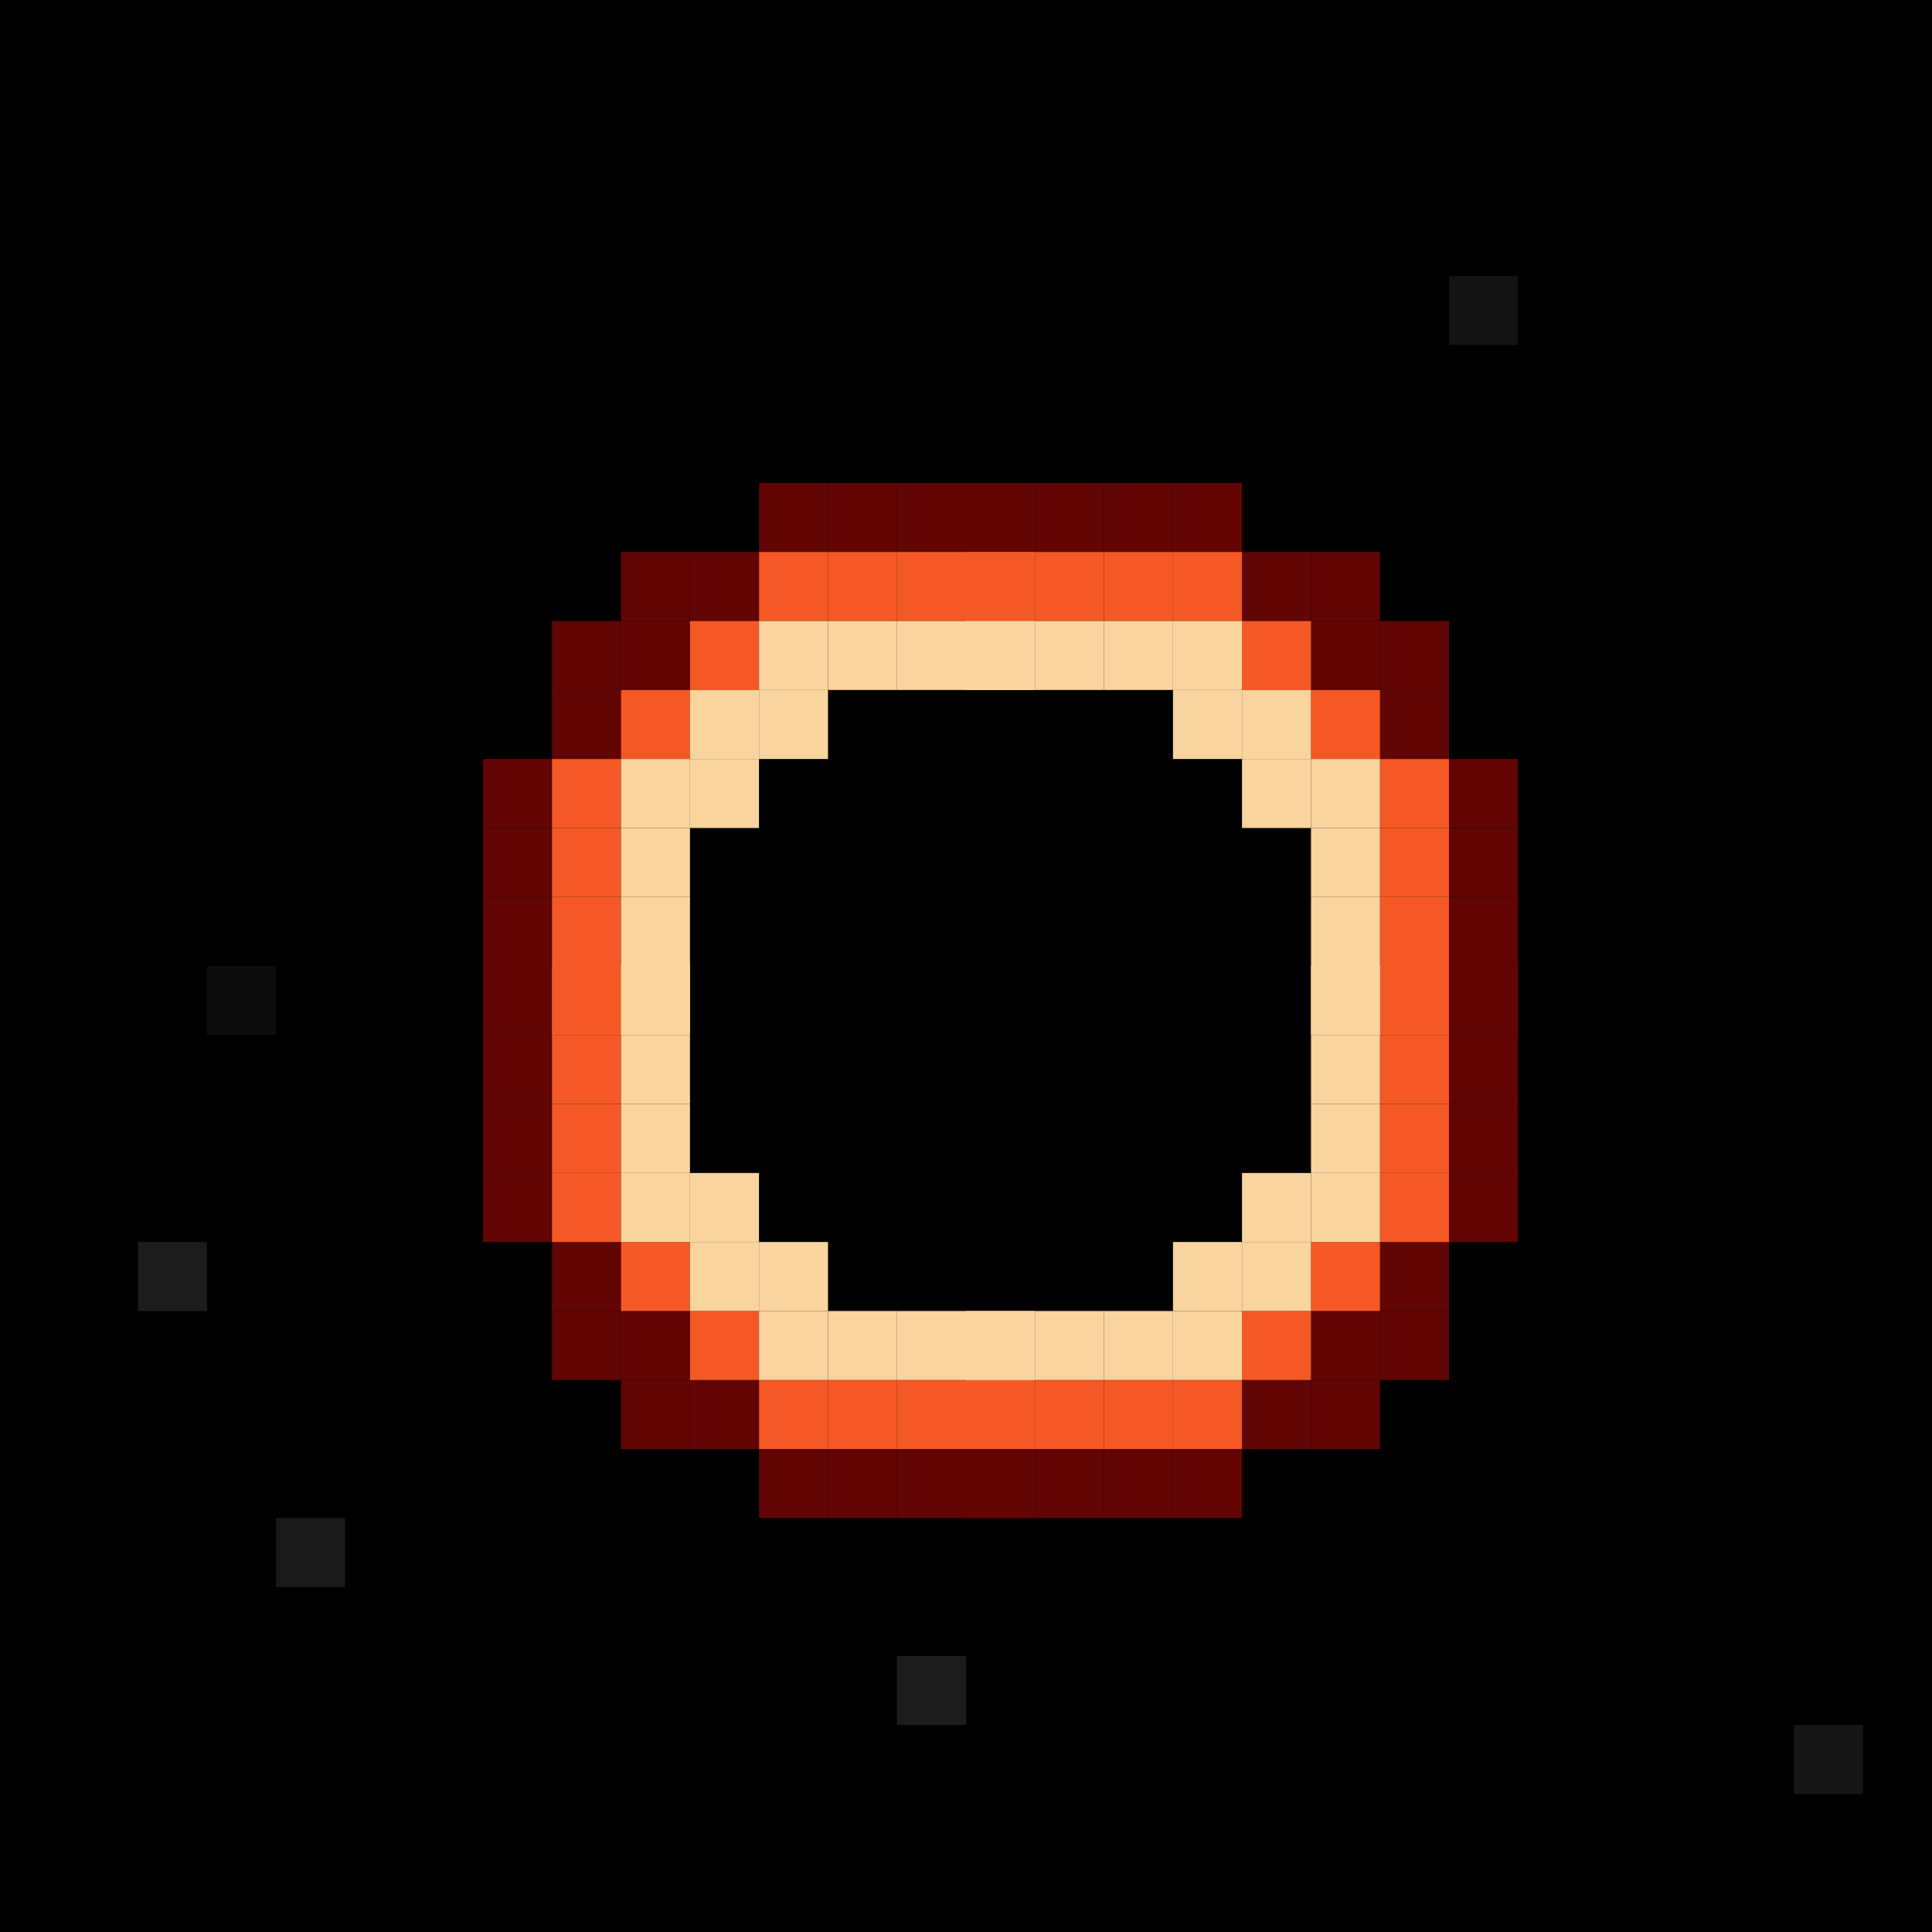
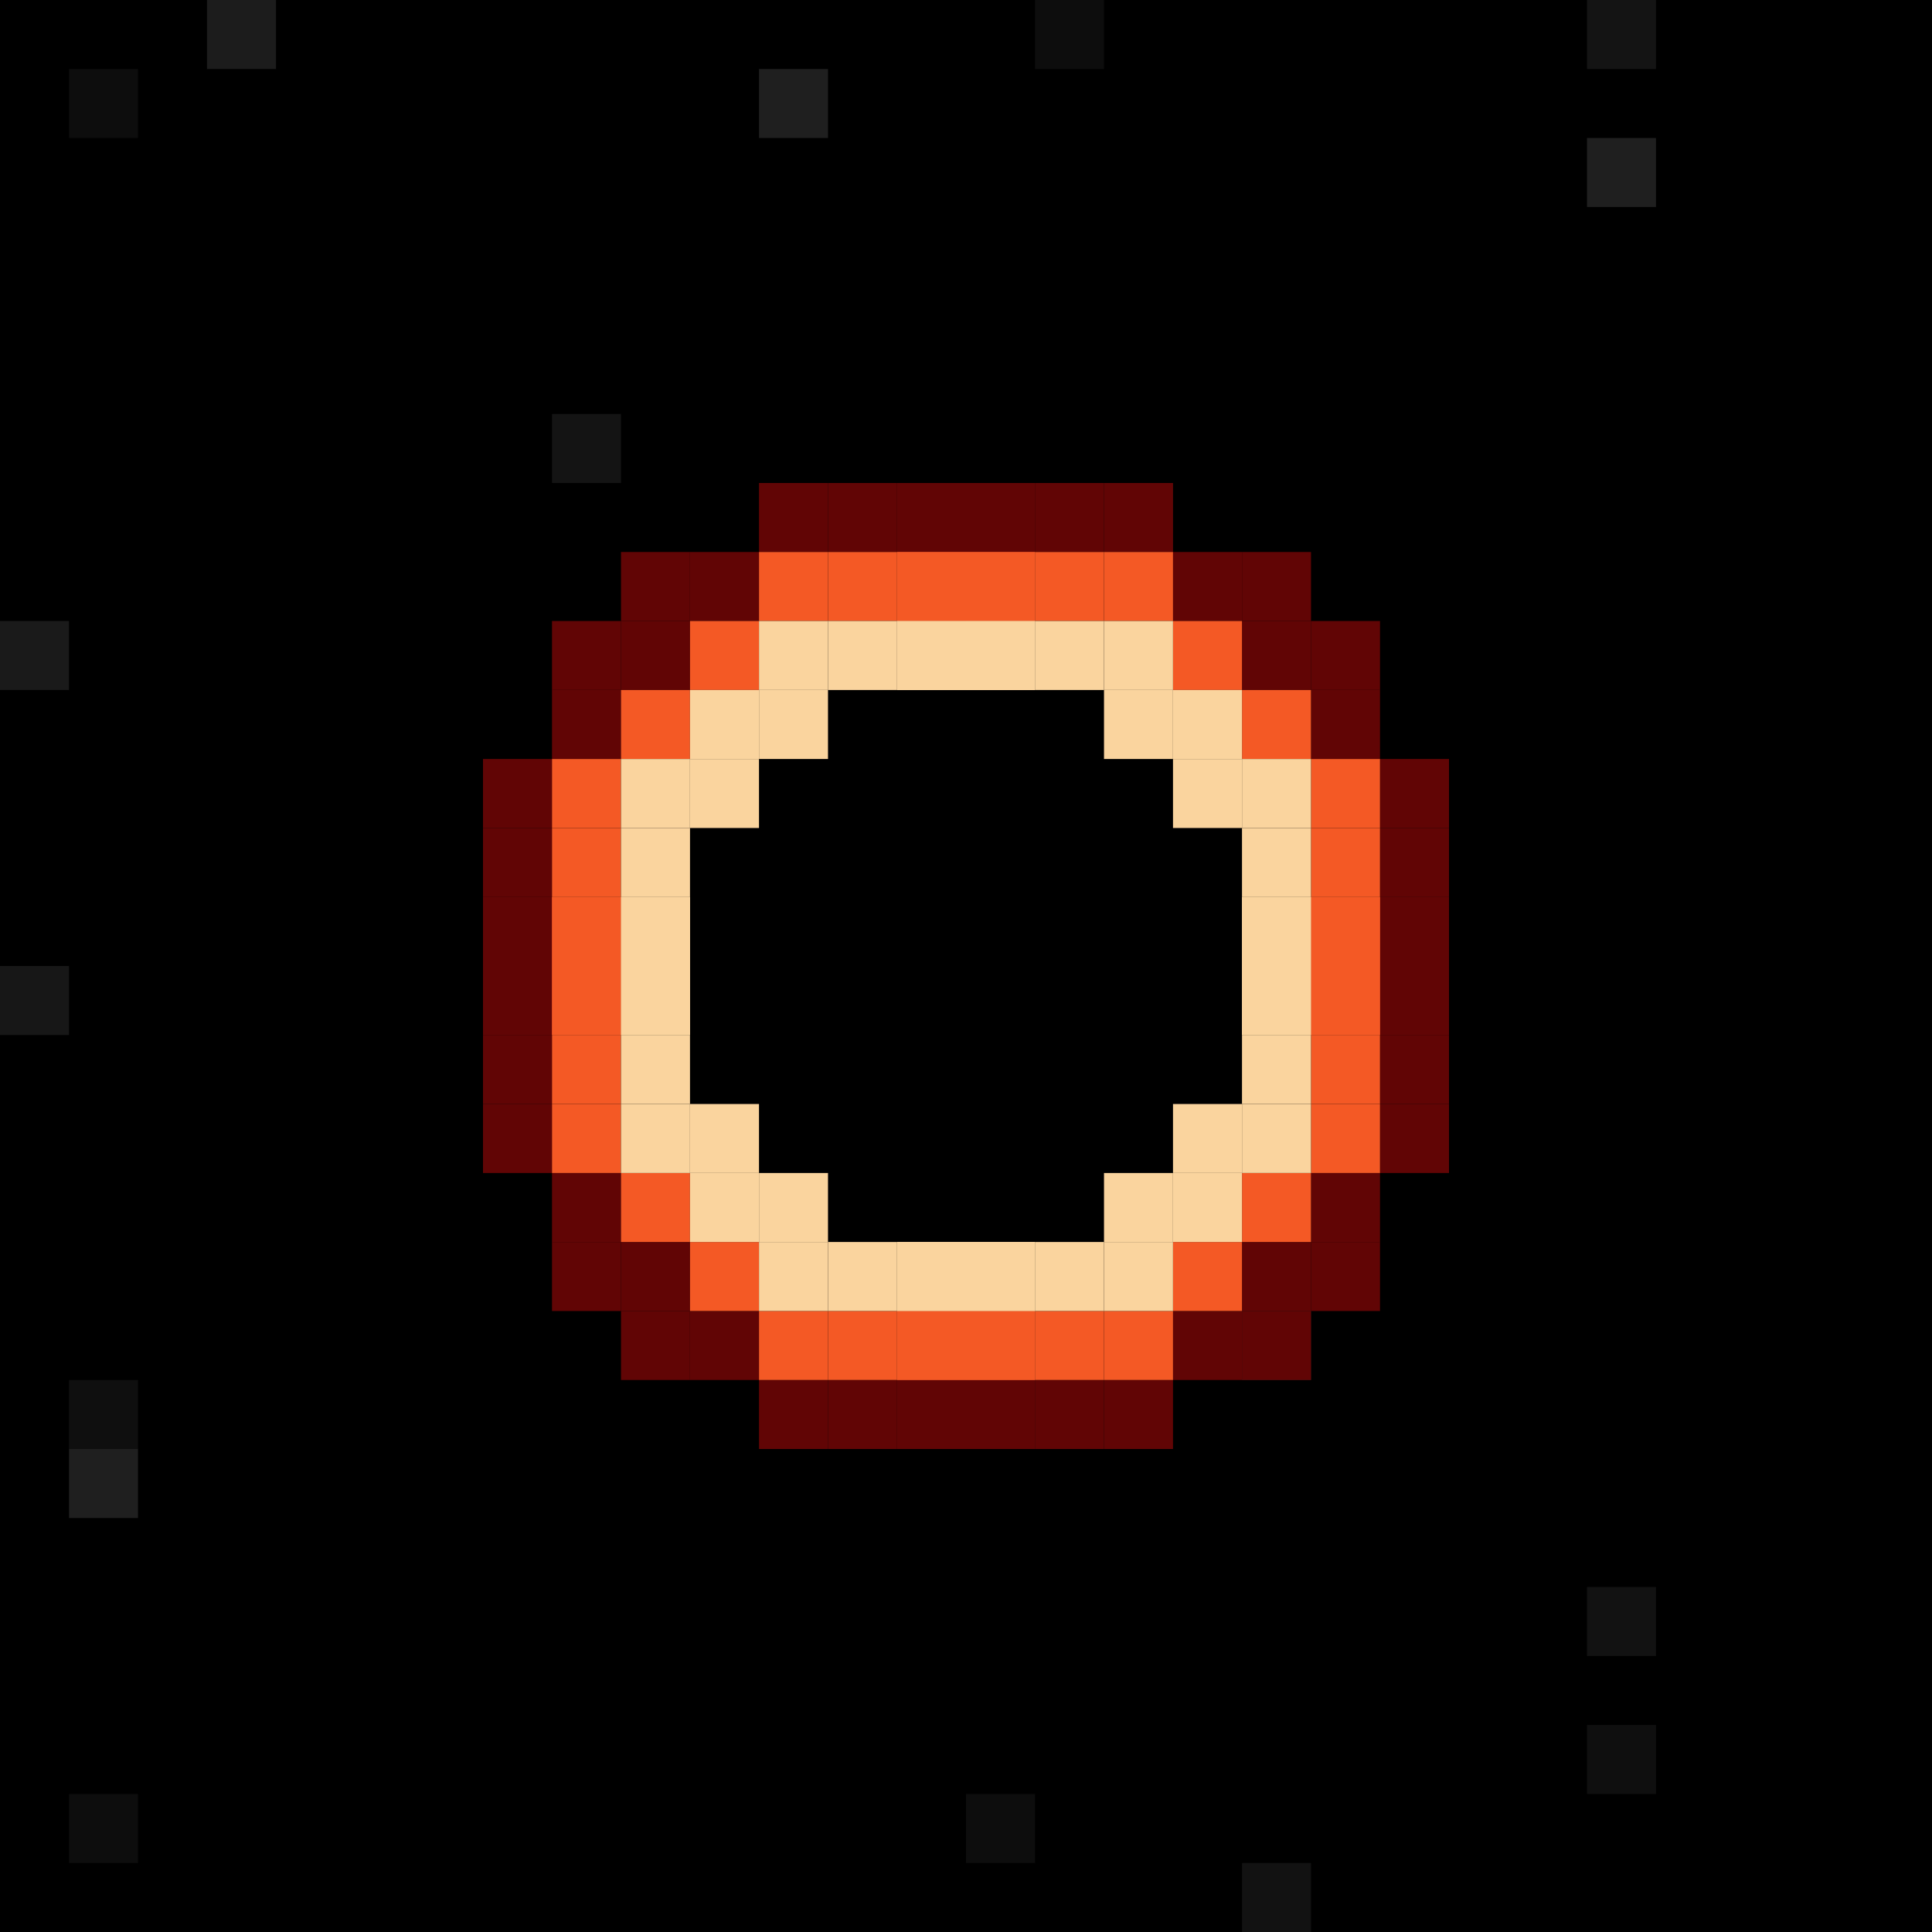
<svg xmlns="http://www.w3.org/2000/svg" viewBox="0 0 280 280" width="280" height="280">
  <defs>
-     <g id="fullbase0">
-       <g id="base0">
-         <rect x="110" y="70" width="10" height="10" fill="hsl(0, 90%, 20%)" />
-         <rect x="120" y="70" width="10" height="10" fill="hsl(0, 90%, 20%)" />
-         <rect x="130" y="70" width="10" height="10" fill="hsl(0, 90%, 20%)" />
-         <rect x="140" y="70" width="10" height="10" fill="hsl(0, 90%, 20%)" />
-         <rect x="90" y="80" width="10" height="10" fill="hsl(0, 90%, 20%)" />
-         <rect x="100" y="80" width="10" height="10" fill="hsl(0, 90%, 20%)" />
-         <rect x="110" y="80" width="10" height="10" fill="hsl(15, 90%, 55%)" />
-         <rect x="120" y="80" width="10" height="10" fill="hsl(15, 90%, 55%)" />
-         <rect x="130" y="80" width="10" height="10" fill="hsl(15, 90%, 55%)" />
-         <rect x="140" y="80" width="10" height="10" fill="hsl(15, 90%, 55%)" />
-         <rect x="80" y="90" width="10" height="10" fill="hsl(0, 90%, 20%)" />
-         <rect x="90" y="90" width="10" height="10" fill="hsl(0, 90%, 20%)" />
-         <rect x="100" y="90" width="10" height="10" fill="hsl(15, 90%, 55%)" />
-         <rect x="110" y="90" width="10" height="10" fill="hsl(35, 90%, 80%)" />
-         <rect x="120" y="90" width="10" height="10" fill="hsl(35, 90%, 80%)" />
-         <rect x="130" y="90" width="10" height="10" fill="hsl(35, 90%, 80%)" />
-         <rect x="140" y="90" width="10" height="10" fill="hsl(35, 90%, 80%)" />
-         <rect x="80" y="100" width="10" height="10" fill="hsl(0, 90%, 20%)" />
-         <rect x="90" y="100" width="10" height="10" fill="hsl(15, 90%, 55%)" />
-         <rect x="100" y="100" width="10" height="10" fill="hsl(35, 90%, 80%)" />
-         <rect x="110" y="100" width="10" height="10" fill="hsl(35, 90%, 80%)" />
-         <rect x="70" y="110" width="10" height="10" fill="hsl(0, 90%, 20%)" />
-         <rect x="80" y="110" width="10" height="10" fill="hsl(15, 90%, 55%)" />
-         <rect x="90" y="110" width="10" height="10" fill="hsl(35, 90%, 80%)" />
-         <rect x="100" y="110" width="10" height="10" fill="hsl(35, 90%, 80%)" />
-         <rect x="70" y="120" width="10" height="10" fill="hsl(0, 90%, 20%)" />
-         <rect x="80" y="120" width="10" height="10" fill="hsl(15, 90%, 55%)" />
-         <rect x="90" y="120" width="10" height="10" fill="hsl(35, 90%, 80%)" />
-         <rect x="70" y="130" width="10" height="10" fill="hsl(0, 90%, 20%)" />
-         <rect x="80" y="130" width="10" height="10" fill="hsl(15, 90%, 55%)" />
-         <rect x="90" y="130" width="10" height="10" fill="hsl(35, 90%, 80%)" />
-         <rect x="70" y="140" width="10" height="10" fill="hsl(0, 90%, 20%)" />
-         <rect x="80" y="140" width="10" height="10" fill="hsl(15, 90%, 55%)" />
-         <rect x="90" y="140" width="10" height="10" fill="hsl(35, 90%, 80%)" />
+     <g id="full">
+       <g id="edge">
+         <rect x="110" y="70" width="10" height="10" fill="hsl(0,90%,20%)" />
+         <rect x="120" y="70" width="10" height="10" fill="hsl(0,90%,20%)" />
+         <rect x="130" y="70" width="10" height="10" fill="hsl(0,90%,20%)" />
+         <rect x="140" y="70" width="10" height="10" fill="hsl(0,90%,20%)" />
+         <rect x="90" y="80" width="10" height="10" fill="hsl(0,90%,20%)" />
+         <rect x="100" y="80" width="10" height="10" fill="hsl(0,90%,20%)" />
+         <rect x="110" y="80" width="10" height="10" fill="hsl(15,90%,55%)" />
+         <rect x="120" y="80" width="10" height="10" fill="hsl(15,90%,55%)" />
+         <rect x="130" y="80" width="10" height="10" fill="hsl(15,90%,55%)" />
+         <rect x="140" y="80" width="10" height="10" fill="hsl(15,90%,55%)" />
+         <rect x="80" y="90" width="10" height="10" fill="hsl(0,90%,20%)" />
+         <rect x="90" y="90" width="10" height="10" fill="hsl(0,90%,20%)" />
+         <rect x="100" y="90" width="10" height="10" fill="hsl(15,90%,55%)" />
+         <rect x="110" y="90" width="10" height="10" fill="hsl(35,90%,80%)" />
+         <rect x="120" y="90" width="10" height="10" fill="hsl(35,90%,80%)" />
+         <rect x="130" y="90" width="10" height="10" fill="hsl(35,90%,80%)" />
+         <rect x="140" y="90" width="10" height="10" fill="hsl(35,90%,80%)" />
+         <rect x="80" y="100" width="10" height="10" fill="hsl(0,90%,20%)" />
+         <rect x="90" y="100" width="10" height="10" fill="hsl(15,90%,55%)" />
+         <rect x="100" y="100" width="10" height="10" fill="hsl(35,90%,80%)" />
+         <rect x="110" y="100" width="10" height="10" fill="hsl(35,90%,80%)" />
+         <rect x="70" y="110" width="10" height="10" fill="hsl(0,90%,20%)" />
+         <rect x="80" y="110" width="10" height="10" fill="hsl(15,90%,55%)" />
+         <rect x="90" y="110" width="10" height="10" fill="hsl(35,90%,80%)" />
+         <rect x="100" y="110" width="10" height="10" fill="hsl(35,90%,80%)" />
+         <rect x="70" y="120" width="10" height="10" fill="hsl(0,90%,20%)" />
+         <rect x="80" y="120" width="10" height="10" fill="hsl(15,90%,55%)" />
+         <rect x="90" y="120" width="10" height="10" fill="hsl(35,90%,80%)" />
+         <rect x="70" y="130" width="10" height="10" fill="hsl(0,90%,20%)" />
+         <rect x="80" y="130" width="10" height="10" fill="hsl(15,90%,55%)" />
+         <rect x="90" y="130" width="10" height="10" fill="hsl(35,90%,80%)" />
+         <rect x="70" y="140" width="10" height="10" fill="hsl(0,90%,20%)" />
+         <rect x="80" y="140" width="10" height="10" fill="hsl(15,90%,55%)" />
+         <rect x="90" y="140" width="10" height="10" fill="hsl(35,90%,80%)" />
      </g>
-       <use href="#base0" transform="scale(-1,1),translate(-290,0)" />
-       <use href="#base0" transform="scale(1,-1),translate(0,-290)" />
-       <use href="#base0" transform="scale(-1,-1),translate(-290,-290)" />
+       <use href="#edge" transform="scale(-1,1),translate(-280,0)" />
+       <use href="#edge" transform="scale(1,-1),translate(0,-280)" />
+       <use href="#edge" transform="scale(-1,-1),translate(-280,-280)" />
    </g>
  </defs>
-   <rect x="0" y="0" width="280" height="280" fill="#000000" />
-   <rect x="40" y="220" width="10" height="10" fill="hsl(0, 0%, 10%)">
-   </rect>
-   <rect x="20" y="180" width="10" height="10" fill="hsl(0, 0%, 11%)">
-   </rect>
-   <rect x="30" y="140" width="10" height="10" fill="hsl(0, 0%, 5%)">
-   </rect>
-   <rect x="210" y="40" width="10" height="10" fill="hsl(0, 0%, 8%)">
-   </rect>
-   <rect x="130" y="240" width="10" height="10" fill="hsl(0, 0%, 11%)">
-   </rect>
-   <rect x="260" y="250" width="10" height="10" fill="hsl(0, 0%, 9%)">
-   </rect>
-   <rect x="130" y="80" width="10" height="10" fill="hsl(0, 0%, 9%)">
-   </rect>
-   <rect fill="black" x="100" y="100" width="90" height="90" />
-   <use href="#fullbase0" />
+   <rect x="0" y="0" width="280" height="280" fill="black" />
+   <g id="background">
+     <rect x="230" y="0" width="10" height="10" fill="hsl(0,0%,8%)" />
+     <rect x="230" y="20" width="10" height="10" fill="hsl(0,0%,12%)" />
+     <rect x="230" y="250" width="10" height="10" fill="hsl(0,0%,6%)" />
+     <rect x="230" y="230" width="10" height="10" fill="hsl(0,0%,7%)" />
+     <rect x="140" y="200" width="10" height="10" fill="hsl(0,0%,10%)" />
+     <rect x="140" y="90" width="10" height="10" fill="hsl(0,0%,11%)" />
+     <rect x="80" y="60" width="10" height="10" fill="hsl(0,0%,8%)" />
+     <rect x="90" y="120" width="10" height="10" fill="hsl(0,0%,8%)" />
+     <rect x="10" y="10" width="10" height="10" fill="hsl(0,0%,5%)" />
+     <rect x="120" y="90" width="10" height="10" fill="hsl(0,0%,11%)" />
+     <rect x="160" y="70" width="10" height="10" fill="hsl(0,0%,7%)" />
+     <rect x="10" y="200" width="10" height="10" fill="hsl(0,0%,6%)" />
+     <rect x="140" y="260" width="10" height="10" fill="hsl(0,0%,5%)" />
+     <rect x="160" y="140" width="10" height="10" fill="hsl(0,0%,5%)" />
+     <rect x="10" y="210" width="10" height="10" fill="hsl(0,0%,12%)" />
+     <rect x="200" y="130" width="10" height="10" fill="hsl(0,0%,8%)" />
+     <rect x="150" y="0" width="10" height="10" fill="hsl(0,0%,5%)" />
+     <rect x="180" y="190" width="10" height="10" fill="hsl(0,0%,11%)" />
+     <rect x="180" y="270" width="10" height="10" fill="hsl(0,0%,7%)" />
+     <rect x="0" y="140" width="10" height="10" fill="hsl(0,0%,9%)" />
+     <rect x="30" y="0" width="10" height="10" fill="hsl(0,0%,11%)" />
+     <rect x="90" y="160" width="10" height="10" fill="hsl(0,0%,6%)" />
+     <rect x="10" y="260" width="10" height="10" fill="hsl(0,0%,5%)" />
+     <rect x="0" y="90" width="10" height="10" fill="hsl(0,0%,10%)" />
+     <rect x="110" y="10" width="10" height="10" fill="hsl(0,0%,12%)" />
+   </g>
+   <rect fill="black" x="100" y="100" width="80" height="80" />
+   <use href="#full" />
</svg>
